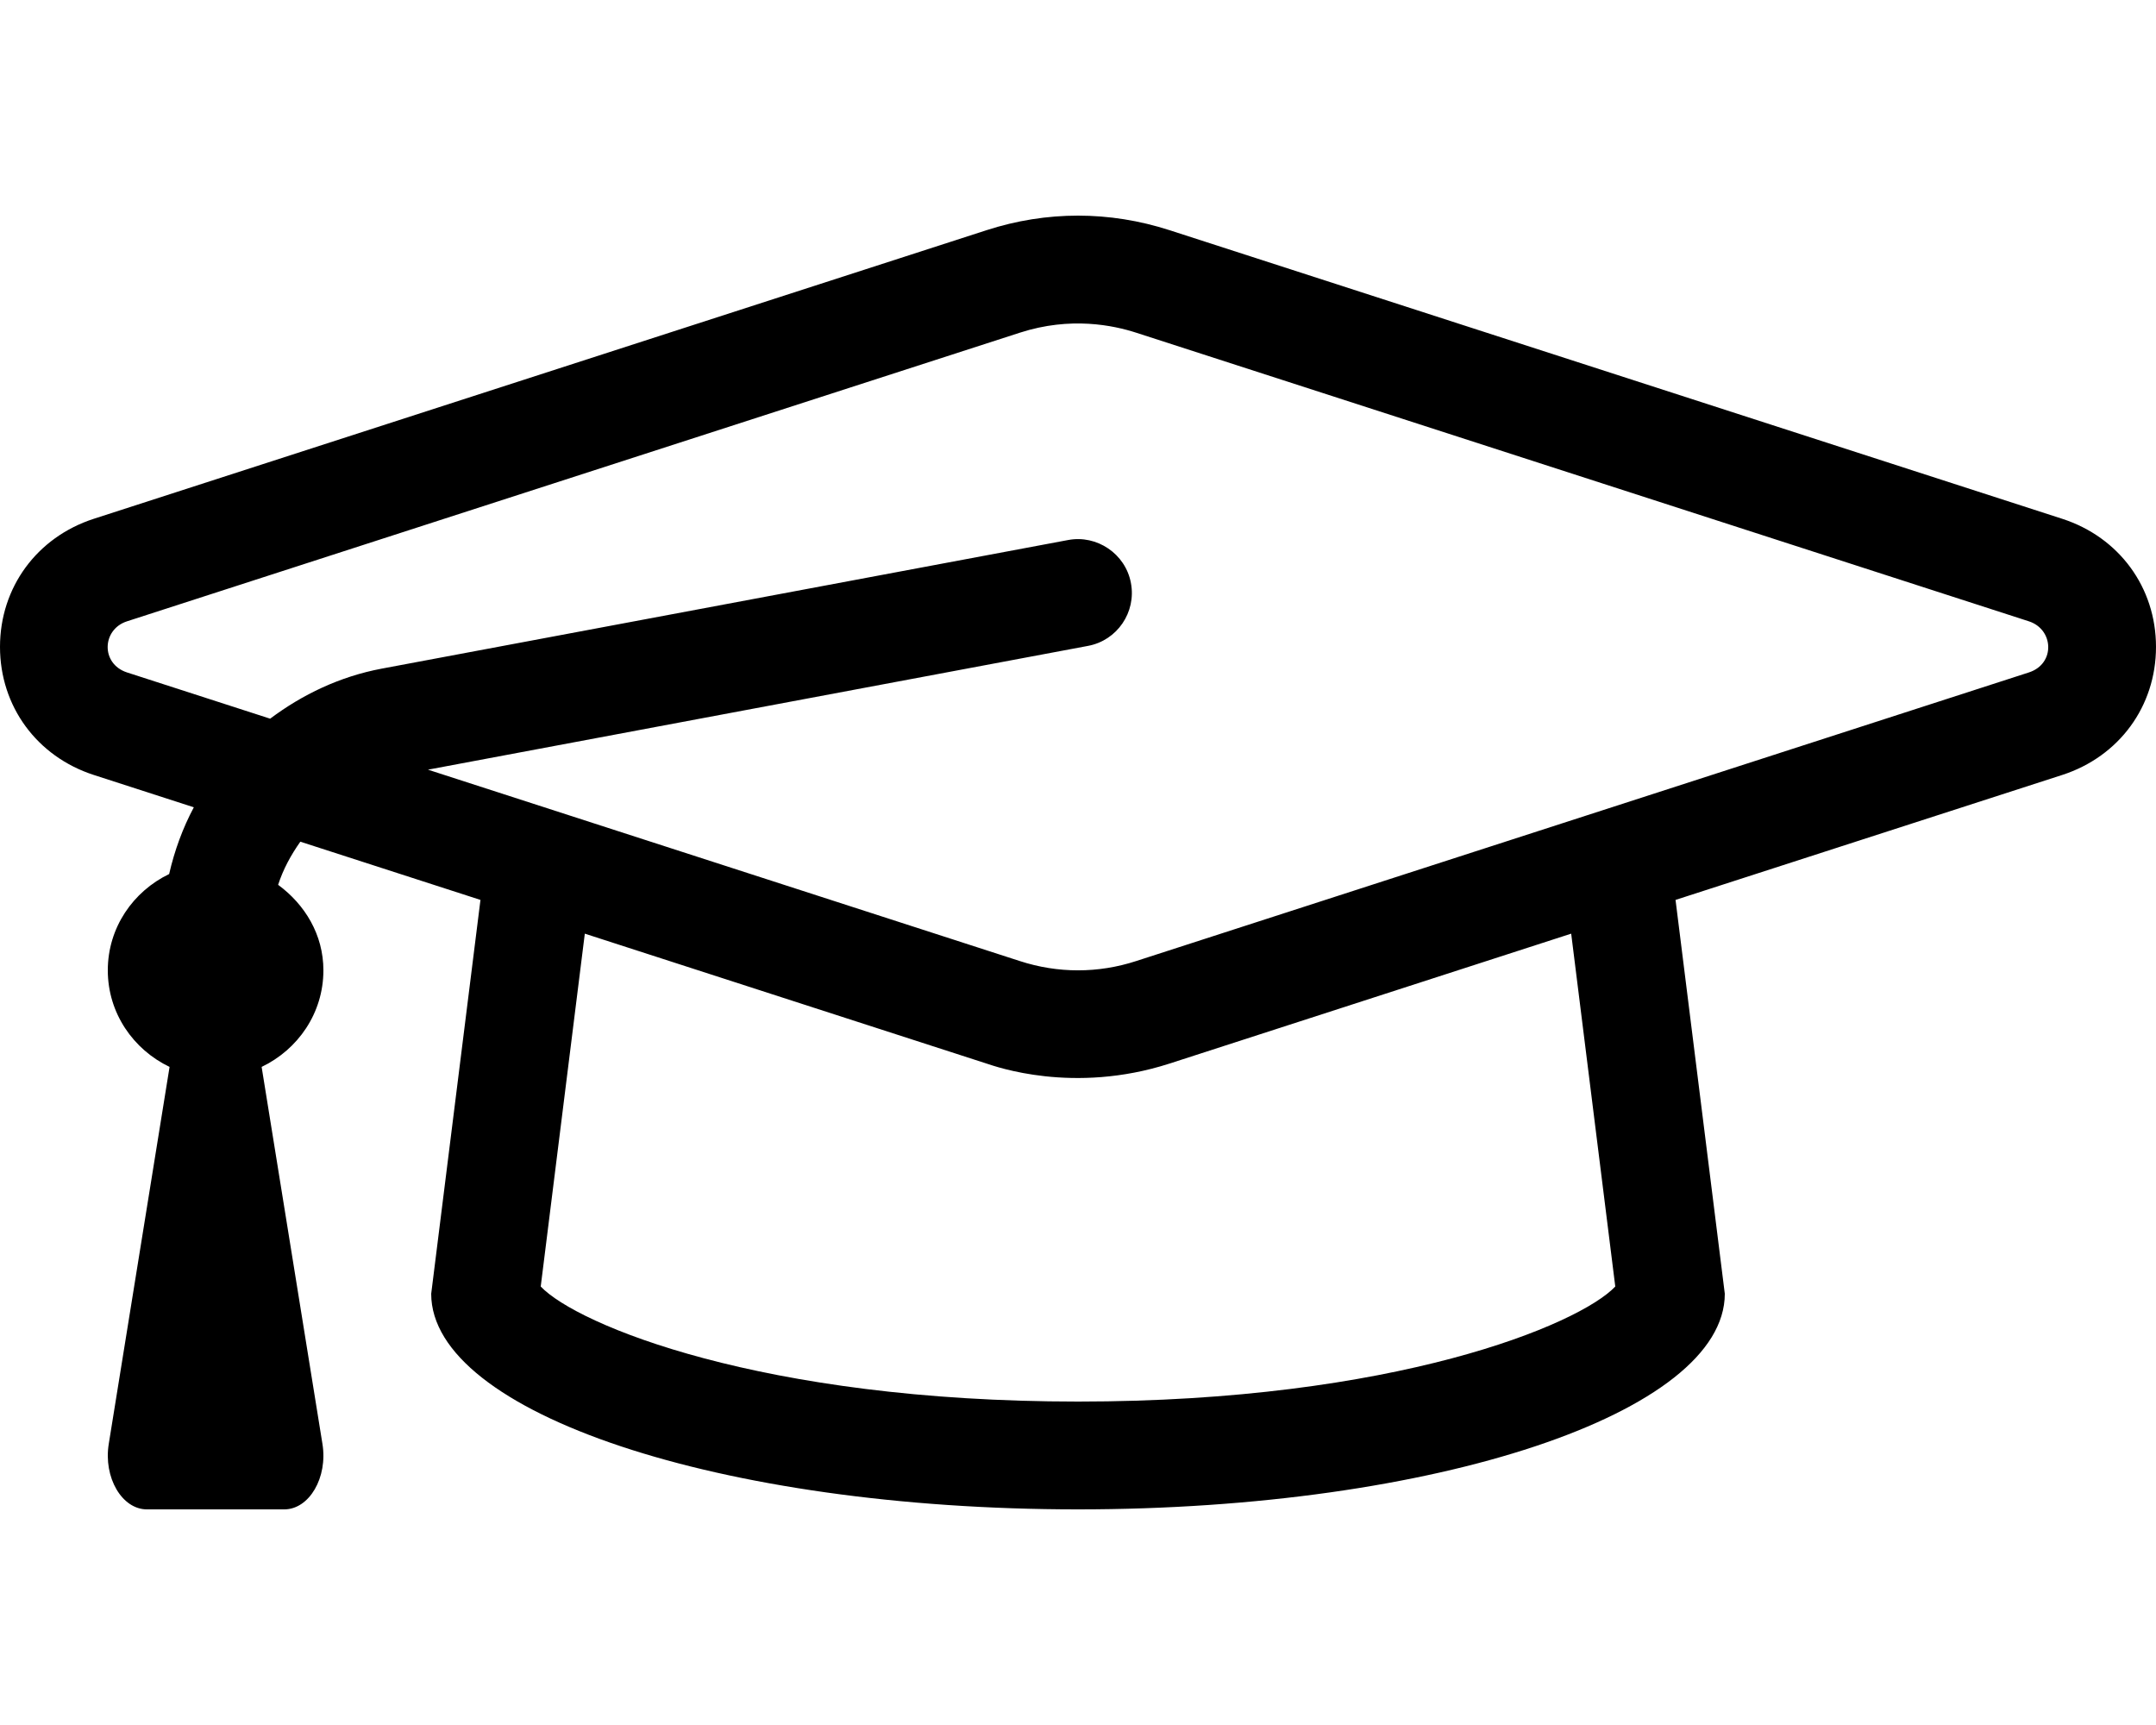
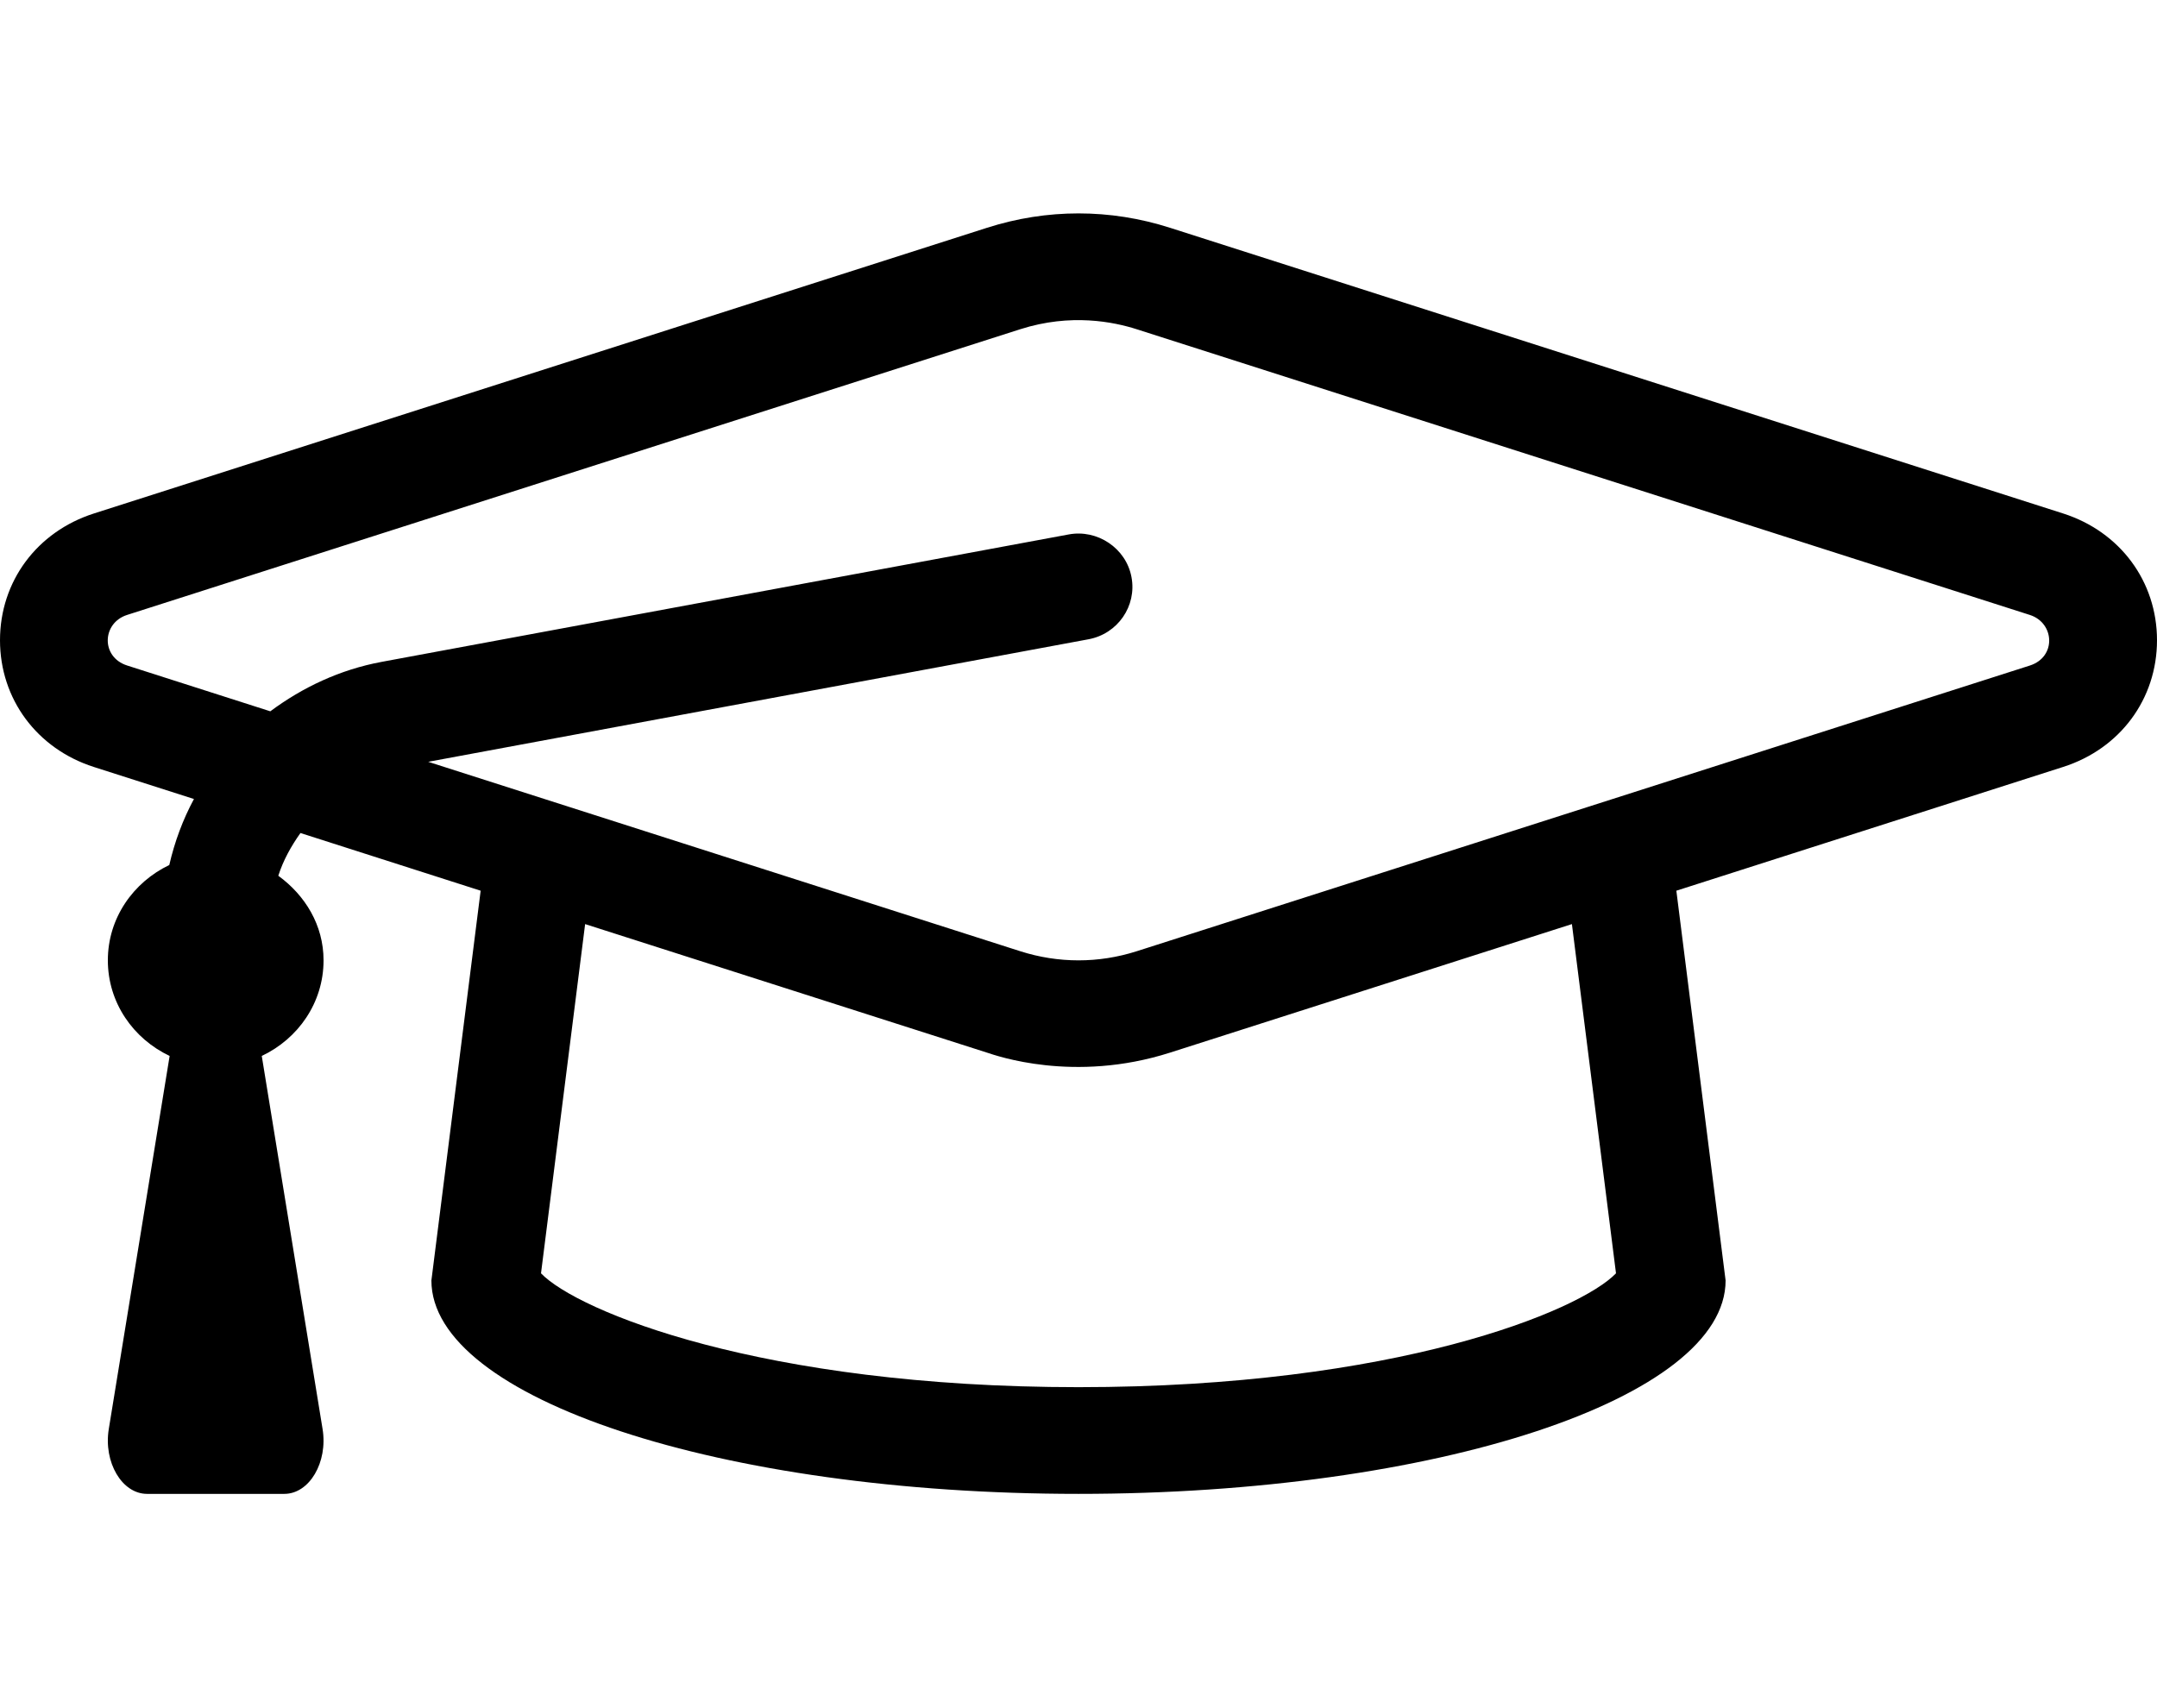
- <svg xmlns="http://www.w3.org/2000/svg" width="20" height="16" viewBox="0 0 20 16" fill="none">
-   <path d="M19.13 4.812L10.849 2.135C10.292 1.955 9.708 1.955 9.152 2.135L0.87 4.812C0.342 4.983 0 5.449 0 6C0 6.551 0.342 7.017 0.87 7.188L1.798 7.488C1.695 7.681 1.619 7.889 1.569 8.107C1.235 8.268 1 8.604 1 9C1 9.398 1.237 9.735 1.573 9.896L1.009 13.392C0.958 13.704 1.131 14 1.363 14H2.637C2.869 14 3.042 13.704 2.991 13.392L2.427 9.896C2.763 9.735 3 9.398 3 9C3 8.669 2.828 8.389 2.58 8.207C2.627 8.062 2.699 7.93 2.786 7.807L4.457 8.347L4 12C4 13.105 6.686 14 10 14C13.314 14 16 13.105 16 12L15.543 8.347L19.13 7.188C19.658 7.017 20 6.551 20 6C20 5.449 19.658 4.983 19.13 4.812ZM14.984 11.933C14.648 12.287 12.939 13 10 13C7.061 13 5.353 12.287 5.016 11.933L5.425 8.66L9.152 9.865C9.233 9.891 9.955 10.153 10.849 9.865L14.575 8.66L14.984 11.933ZM18.821 6.237L10.54 8.914C10.187 9.029 9.813 9.029 9.46 8.914L3.97 7.139L10.092 5.991C10.363 5.941 10.542 5.679 10.491 5.408C10.441 5.136 10.174 4.958 9.908 5.009L3.54 6.202C3.152 6.275 2.805 6.442 2.506 6.666L1.178 6.237C0.933 6.157 0.945 5.838 1.178 5.763L9.46 3.086C9.932 2.933 10.33 3.018 10.54 3.086L18.821 5.763C19.052 5.838 19.068 6.157 18.821 6.237Z" fill="currentColor" />
+ <svg xmlns="http://www.w3.org/2000/svg" width="48" height="38" viewBox="0 0 48 38" fill="none">
+   <path d="M45.912 11.429L26.037 5.07C24.701 4.643 23.299 4.643 21.964 5.07L2.089 11.429C0.821 11.835 0 12.942 0 14.25C0 15.558 0.821 16.665 2.088 17.071L4.316 17.784C4.069 18.242 3.886 18.736 3.767 19.253C2.965 19.637 2.4 20.434 2.4 21.375C2.4 22.32 2.968 23.121 3.775 23.503L2.421 31.805C2.3 32.546 2.714 33.25 3.272 33.25H6.328C6.885 33.25 7.3 32.546 7.178 31.805L5.825 23.503C6.632 23.121 7.2 22.32 7.2 21.375C7.2 20.588 6.788 19.925 6.193 19.492C6.304 19.146 6.478 18.834 6.686 18.541L10.696 19.825L9.6 28.5C9.6 31.124 16.047 33.25 24 33.25C31.953 33.25 38.4 31.124 38.4 28.5L37.304 19.825L45.912 17.07C47.179 16.665 48 15.558 48 14.25C48 12.942 47.179 11.835 45.912 11.429ZM35.961 28.341C35.154 29.182 31.053 30.875 24 30.875C16.947 30.875 12.846 29.182 12.039 28.341L13.021 20.568L21.964 23.429C22.159 23.492 23.893 24.114 26.037 23.429L34.98 20.568L35.961 28.341ZM45.171 14.813L25.296 21.172C24.448 21.443 23.552 21.443 22.704 21.172L9.529 16.956L24.221 14.229C24.872 14.109 25.301 13.489 25.179 12.844C25.058 12.198 24.417 11.775 23.779 11.896L8.496 14.731C7.566 14.903 6.733 15.299 6.015 15.832L2.828 14.812C2.24 14.623 2.269 13.866 2.828 13.687L22.703 7.328C23.836 6.966 24.791 7.167 25.295 7.328L45.17 13.687C45.724 13.865 45.764 14.623 45.171 14.813Z" fill="currentColor" />
</svg>
